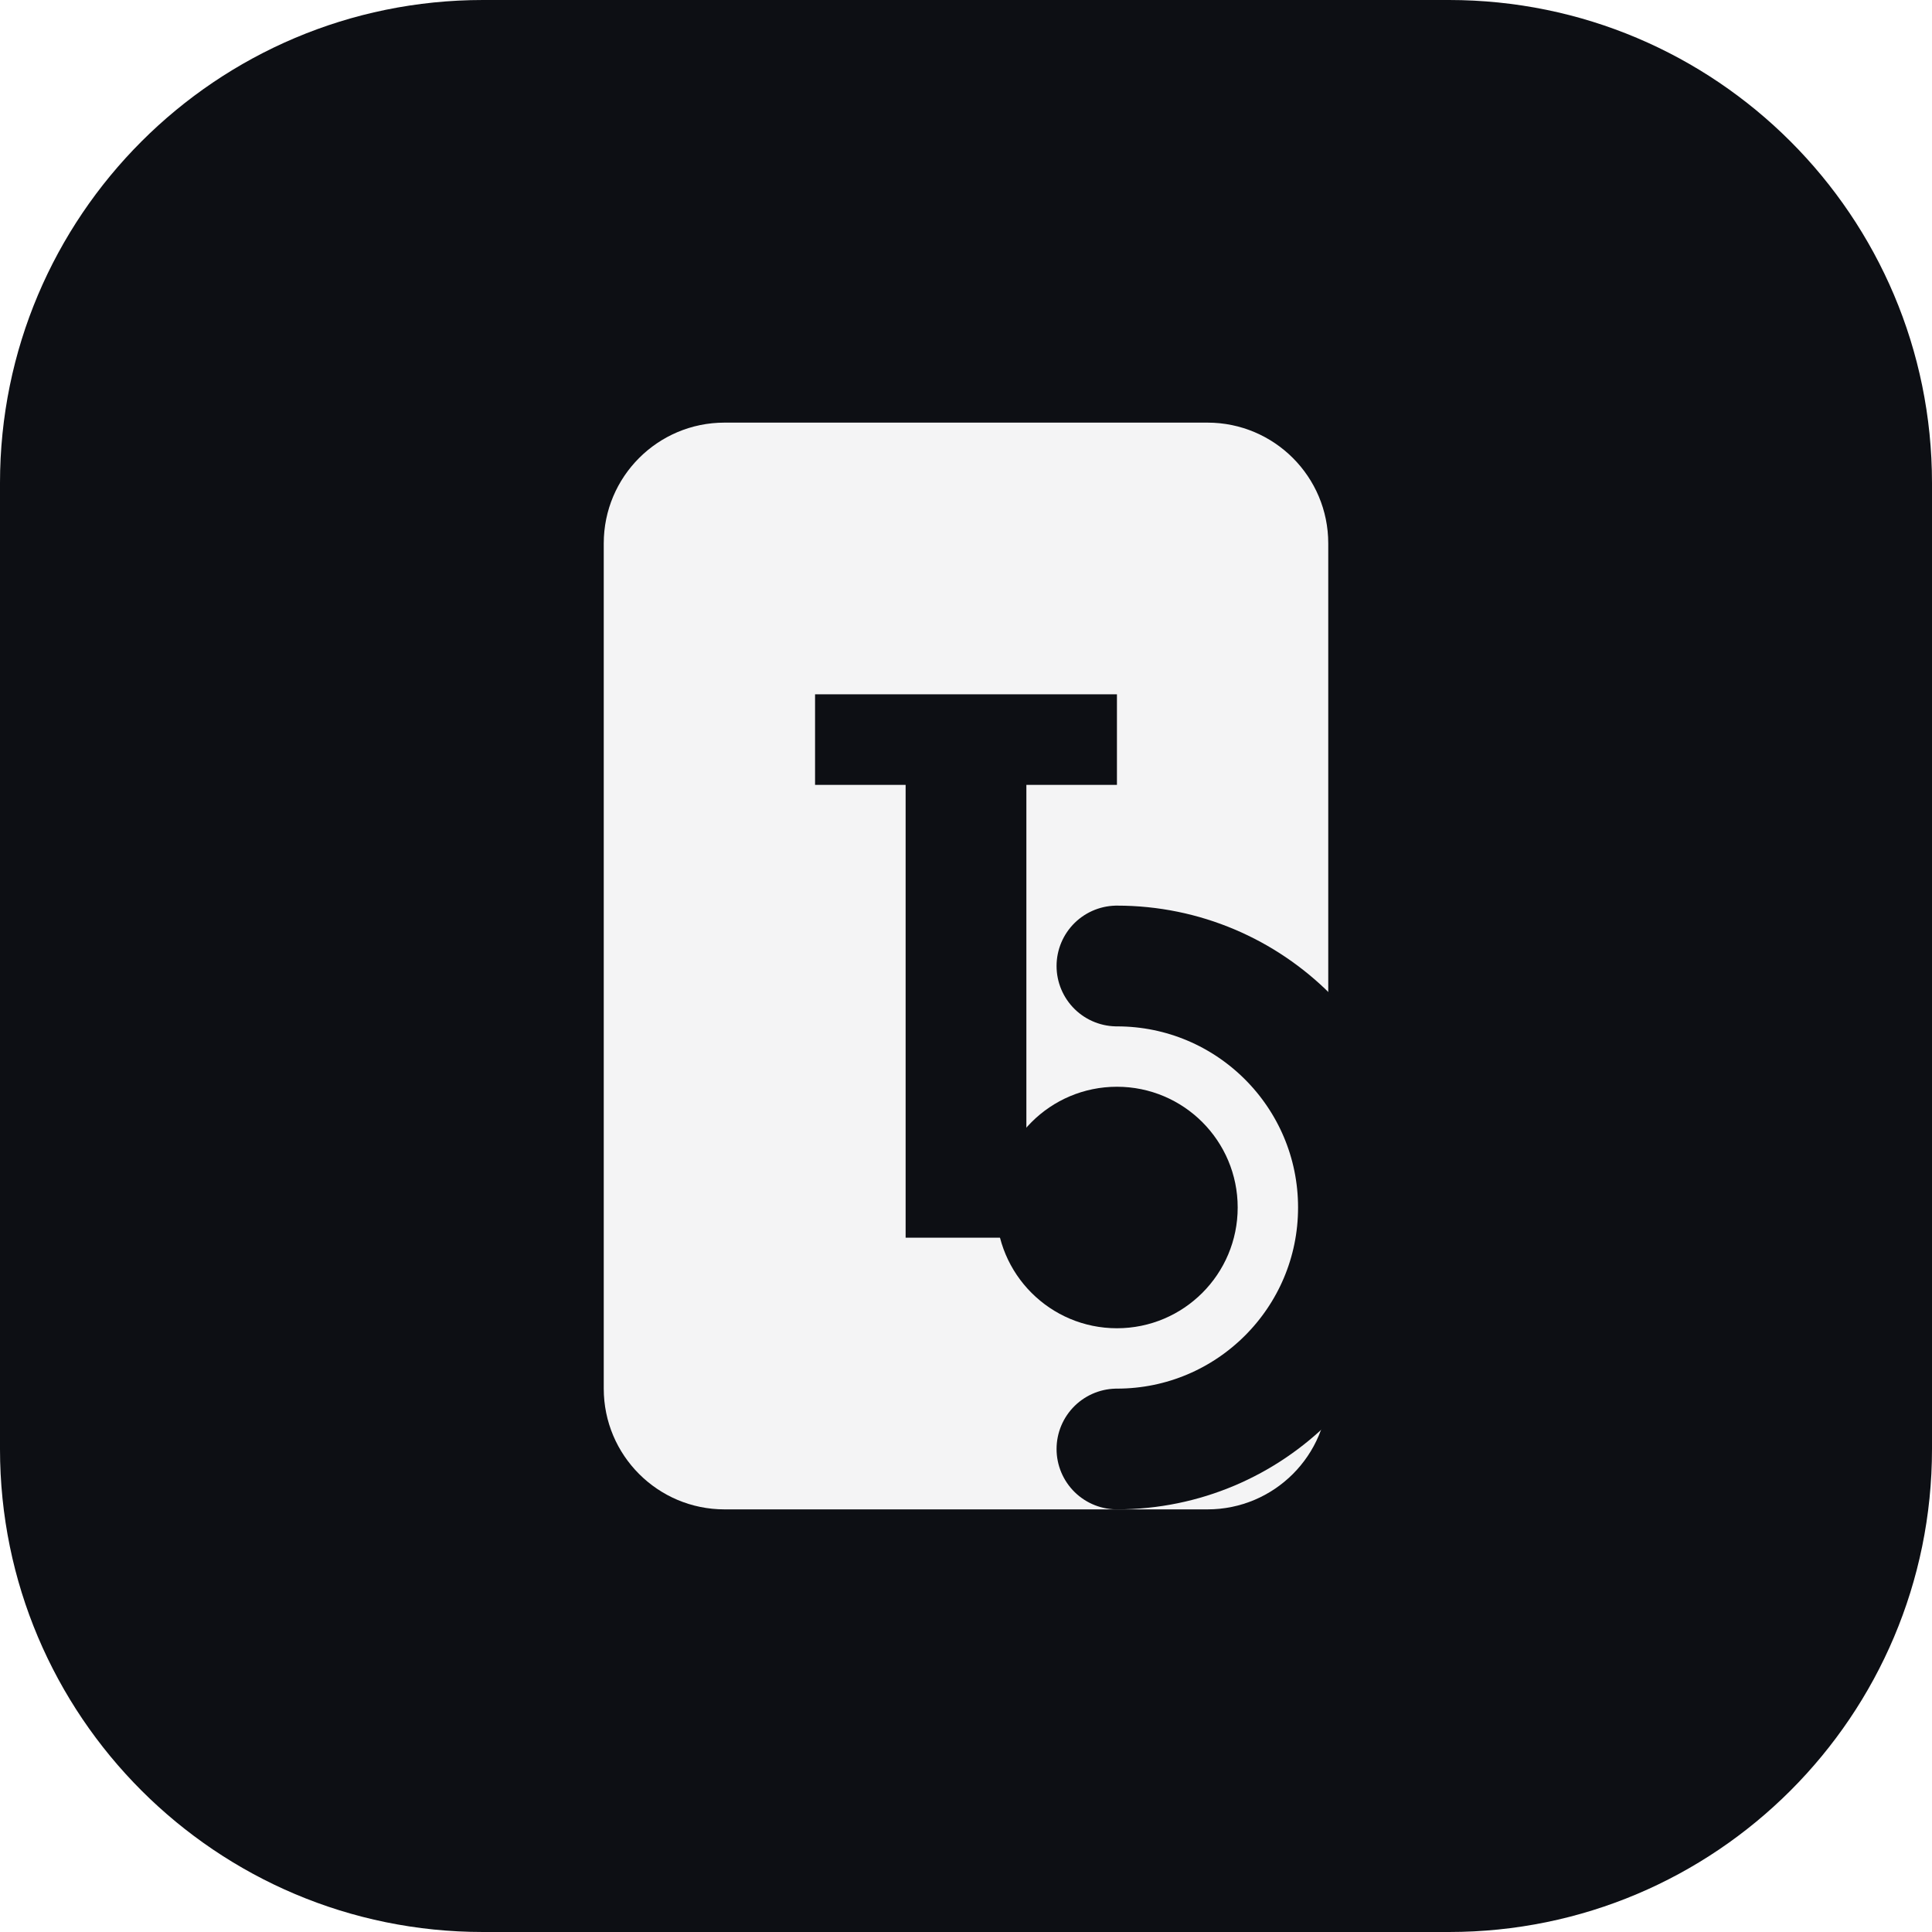
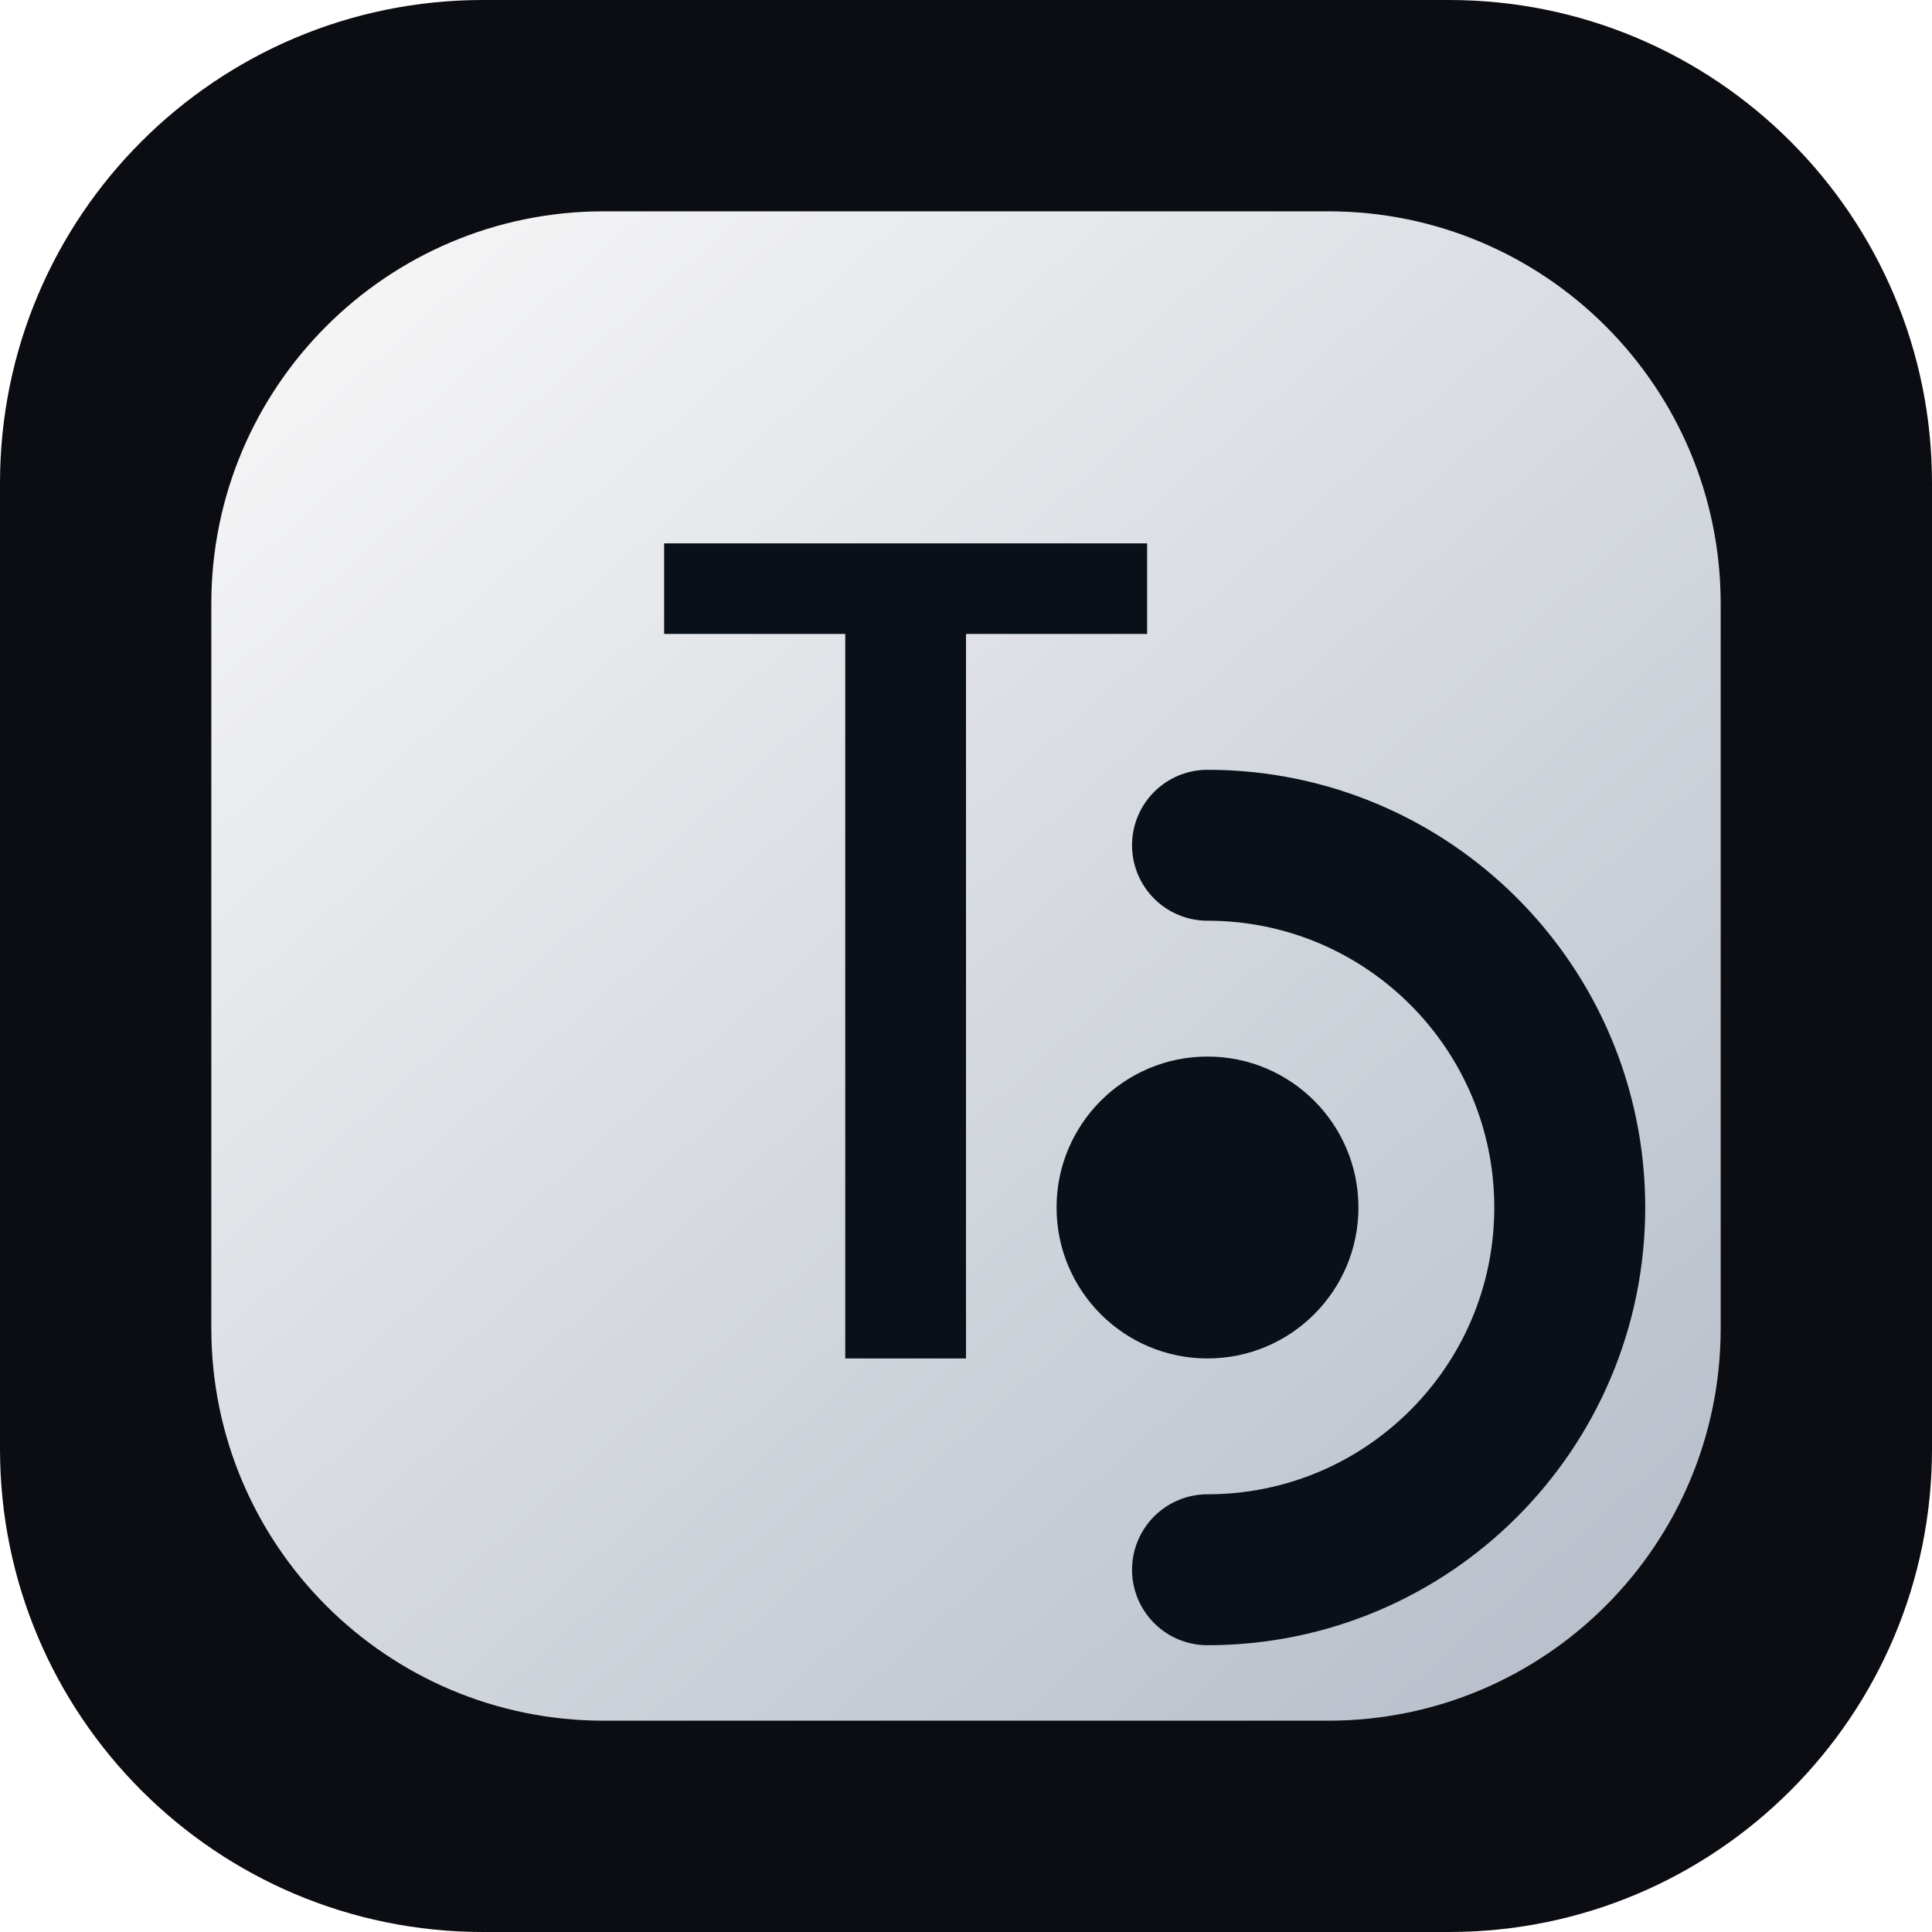
<svg xmlns="http://www.w3.org/2000/svg" width="64" height="64" viewBox="0 0 64 64" fill="none">
-   <rect width="64" height="64" rx="16" fill="#0D0F14" />
-   <path d="M20 18C20 15.791 21.791 14 24 14H40C42.209 14 44 15.791 44 18V46C44 48.209 42.209 50 40 50H24C21.791 50 20 48.209 20 46V18Z" fill="#F4F4F5" />
-   <path d="M27 23H37V26H34V41H30V26H27V23Z" fill="#0D0F14" />
-   <circle cx="37" cy="40" r="4" fill="#0D0F14" />
-   <path d="M37 32C41.418 32 45 35.582 45 40C45 44.418 41.418 48 37 48" stroke="#0D0F14" stroke-width="4" stroke-linecap="round" />
+   <rect width="64" height="64" rx="16" fill="#0B0D12" />
+   <rect x="7" y="7" width="50" height="50" rx="13" fill="url(#paint0_linear)" />
+   <path d="M22 18H38V21H32V45H28V21H22V18Z" fill="#091018" />
+   <circle cx="40" cy="40" r="5" fill="#091018" />
+   <path d="M40 28C46.627 28 52 33.373 52 40C52 46.627 46.627 52 40 52" stroke="#091018" stroke-width="5" stroke-linecap="round" />
+   <defs>
+     <linearGradient id="paint0_linear" x1="12" y1="10" x2="52" y2="55" gradientUnits="userSpaceOnUse">
+       <stop stop-color="#F4F4F5" />
+       <stop offset="1" stop-color="#B9C0CB" />
+     </linearGradient>
+   </defs>
</svg>
